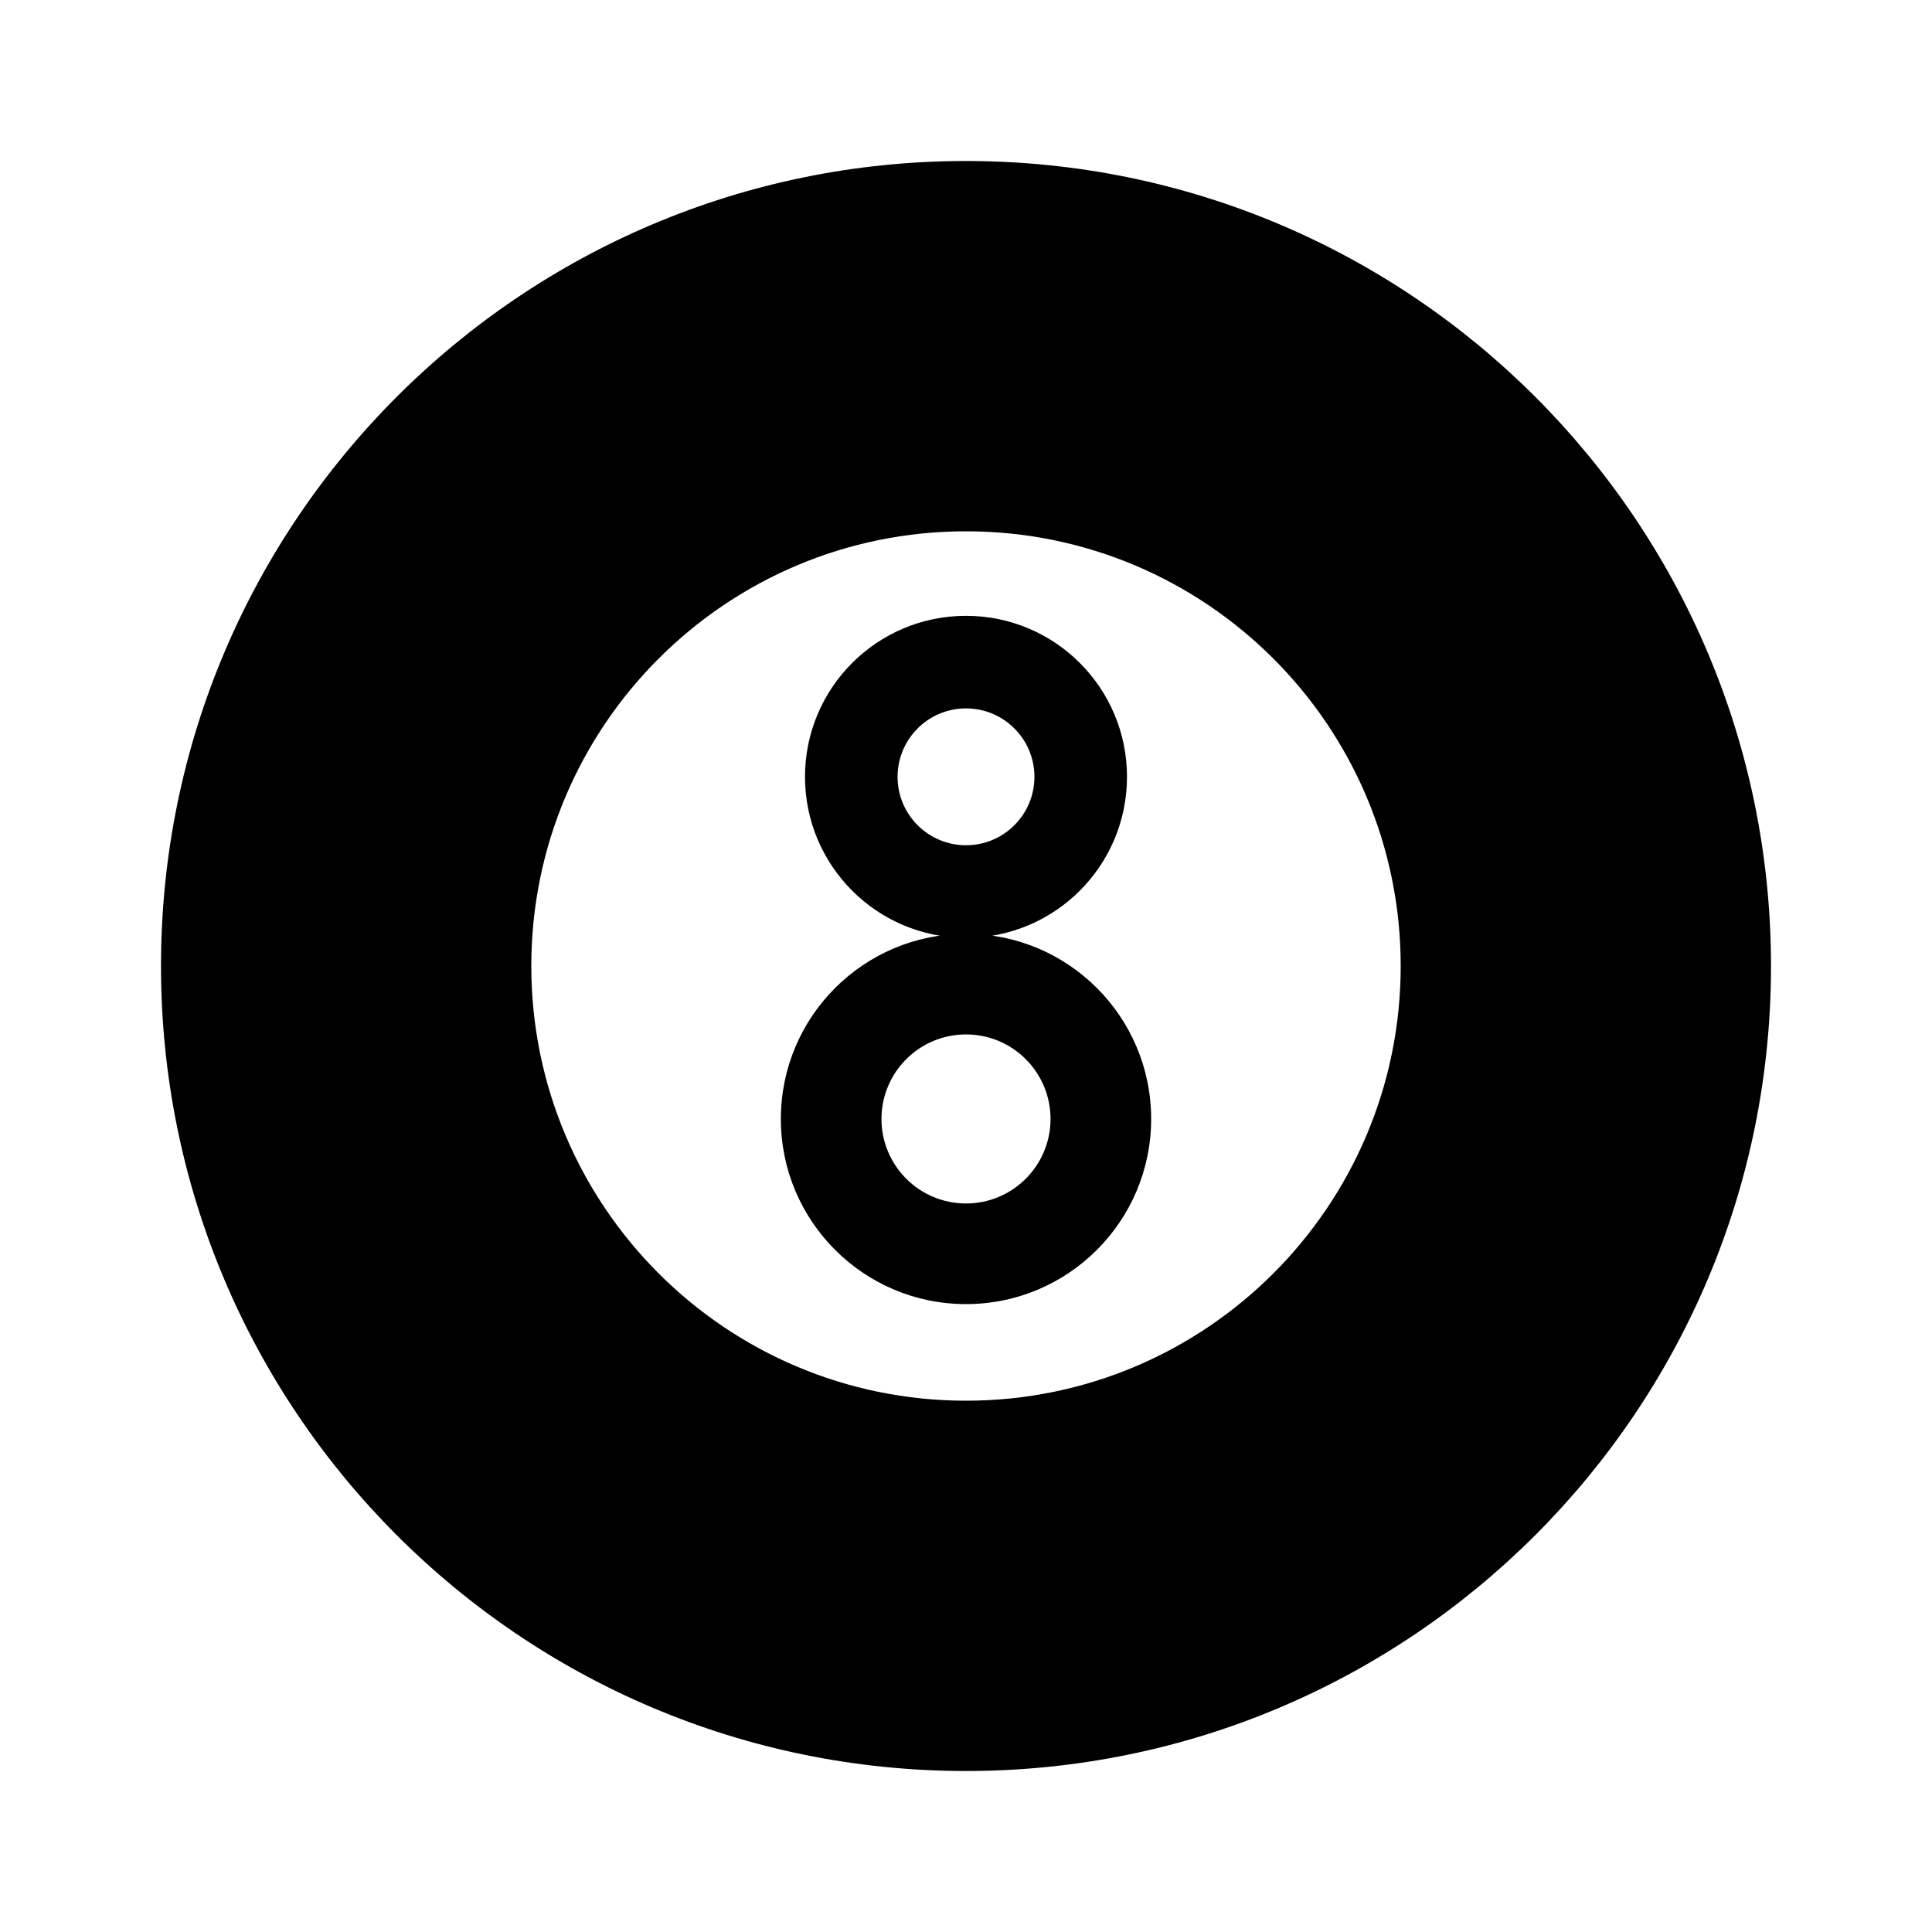
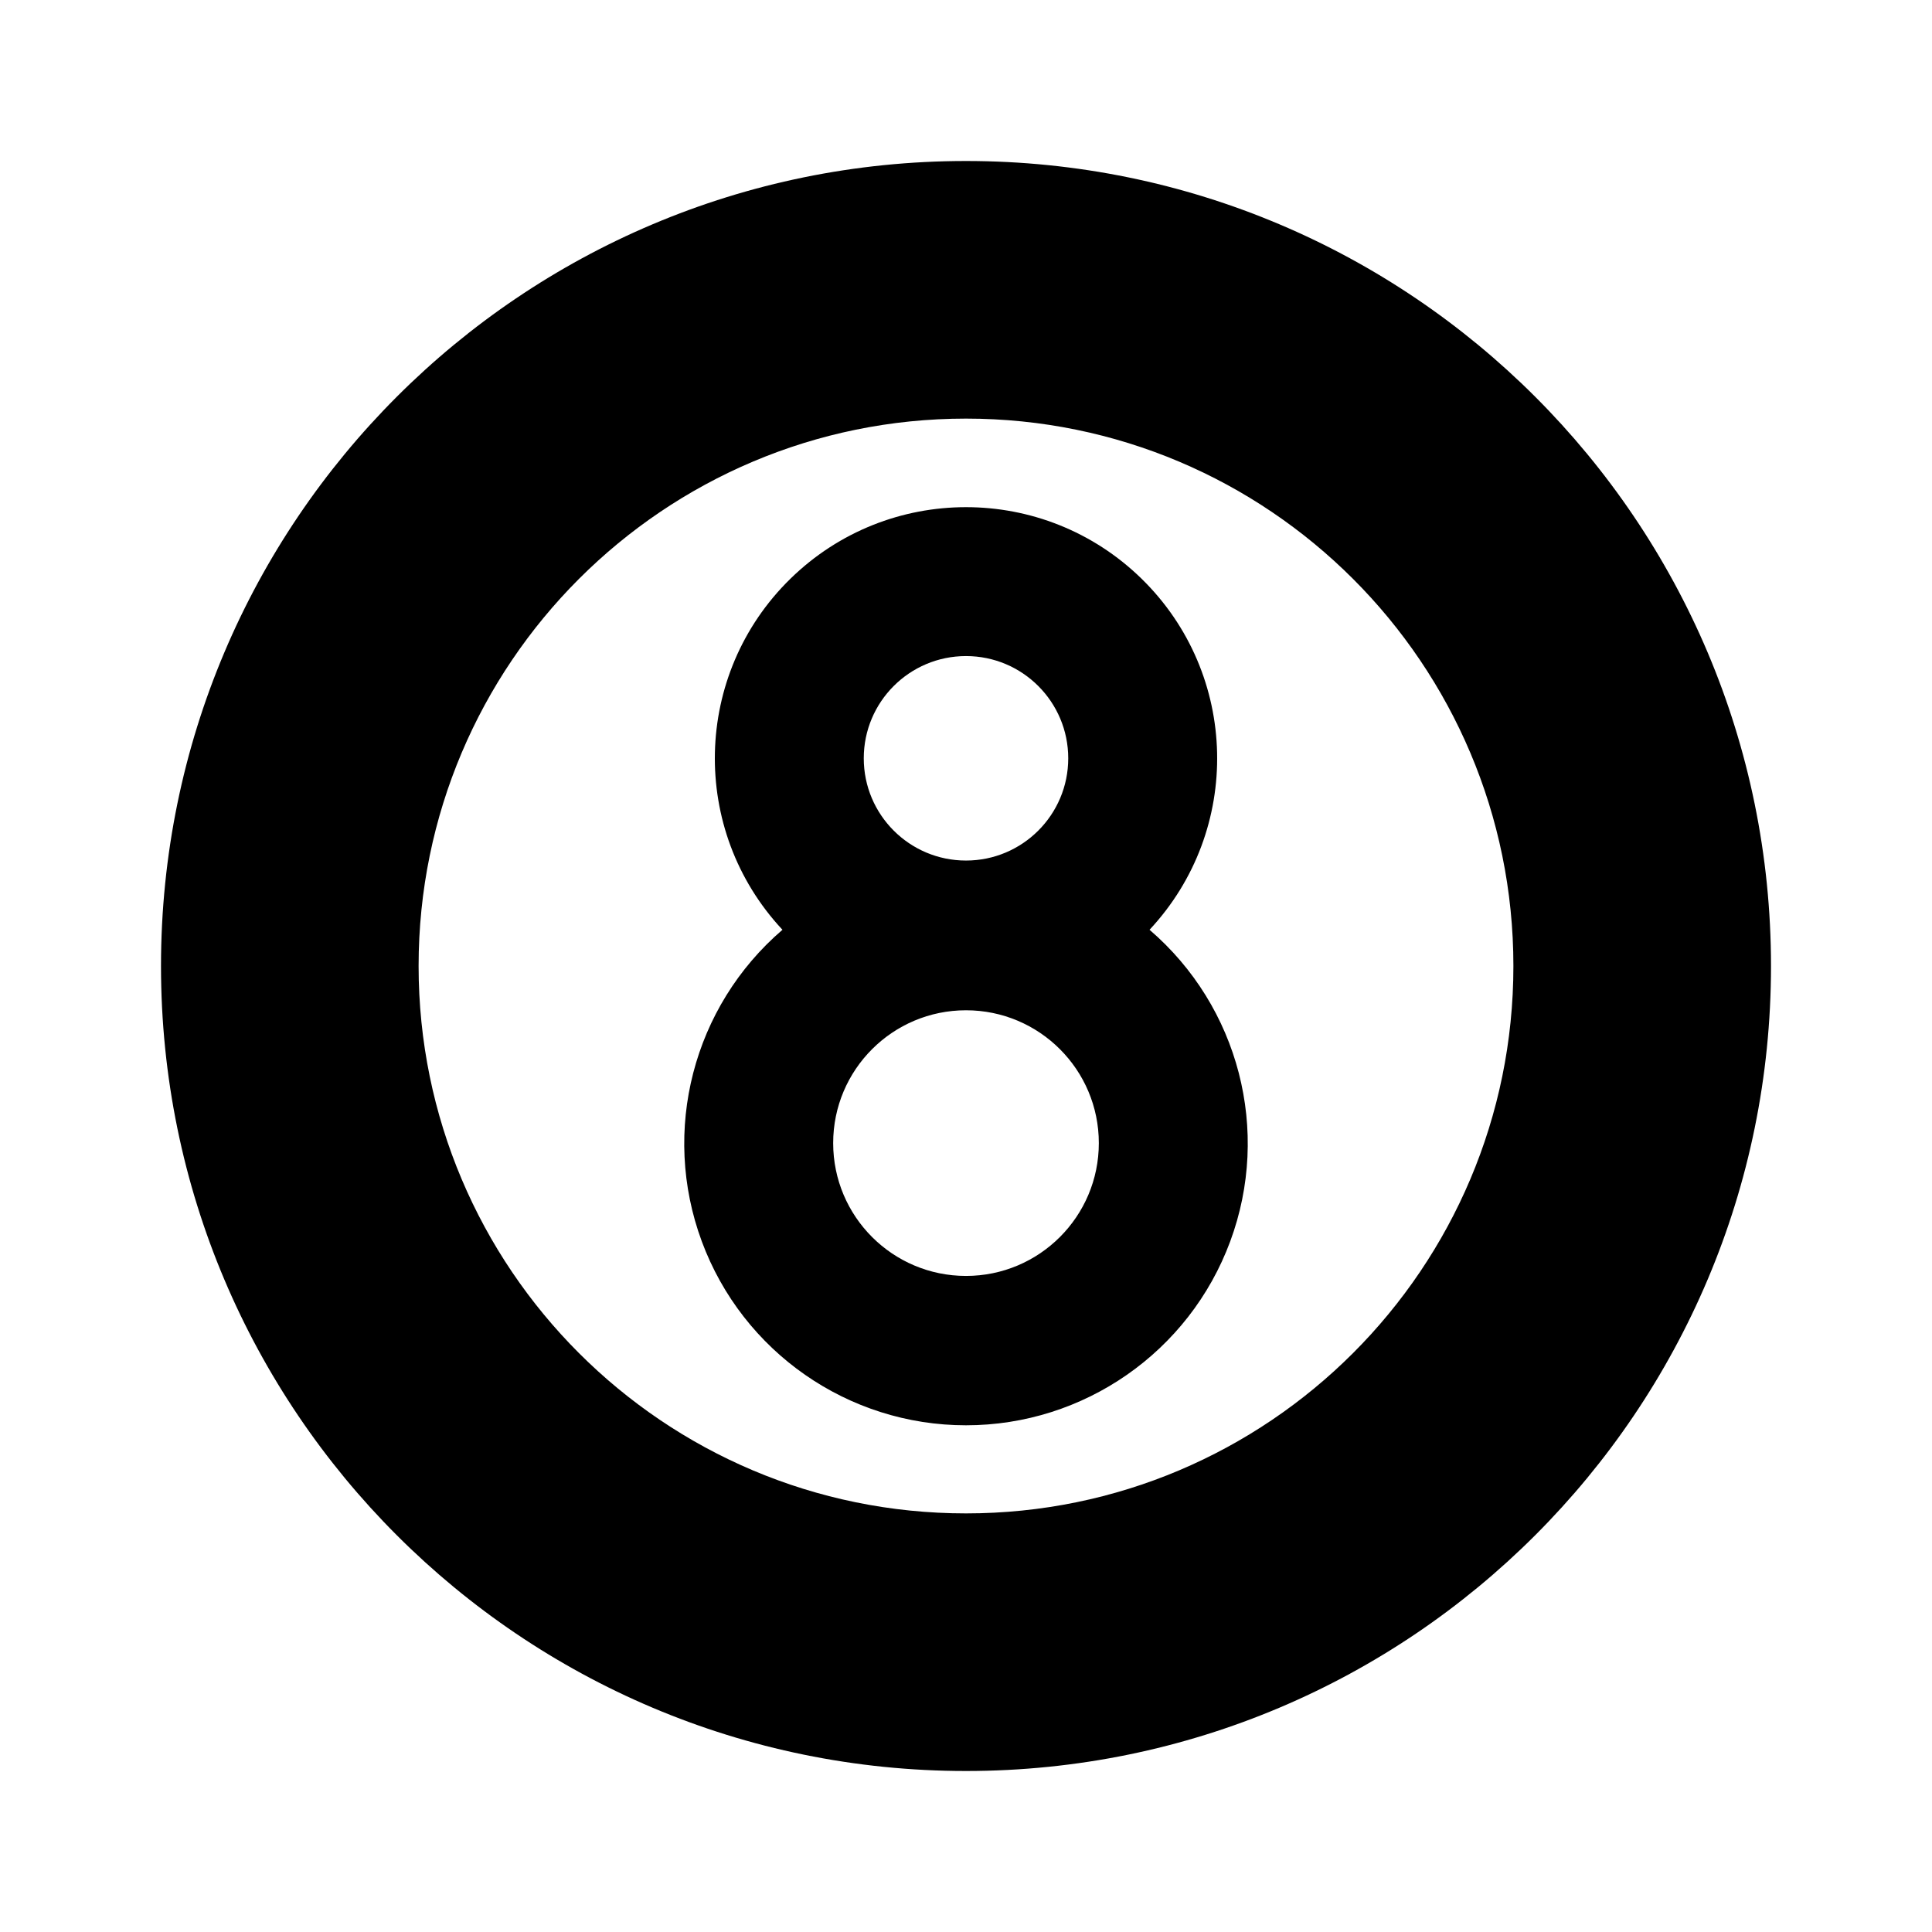
<svg xmlns="http://www.w3.org/2000/svg" viewBox="0 0 24 24" width="24" height="24" fill="currentColor">
-   <path d="M2,12a10,10 0 1,1 20,0a10,10 0 1,1 -20,0ZM6.6,12a5.4,5.4 0 1,0 10.8,0a5.4,5.4 0 1,0 -10.8,0ZM10,9.65a2,2 0 1,1 4,0a2,2 0 1,1 -4,0ZM11.15,9.65a0.85,0.85 0 1,0 1.7,0a0.85,0.85 0 1,0 -1.7,0ZM9.7,13.9a2.3,2.3 0 1,1 4.6,0a2.3,2.3 0 1,1 -4.6,0ZM10.95,13.9a1.05,1.05 0 1,0 2.1,0a1.05,1.05 0 1,0 -2.1,0Z" />
+   <path d="M2,12a10,10 0 1,1 20,0a10,10 0 1,1 -20,0ZM5.2,12a6.8,6.8 0 1,0 13.6,0a6.8,6.8 0 1,0 -13.6,0ZM9.72,11.55A3.12,3.12 0 1,1 14.28,11.55A3.5,3.5 0 1,1 9.72,11.55ZM10.73,9.42a1.27,1.27 0 1,0 2.54,0a1.27,1.27 0 1,0 -2.54,0ZM10.35,14.2a1.65,1.65 0 1,0 3.3,0a1.65,1.65 0 1,0 -3.3,0Z" />
</svg>
